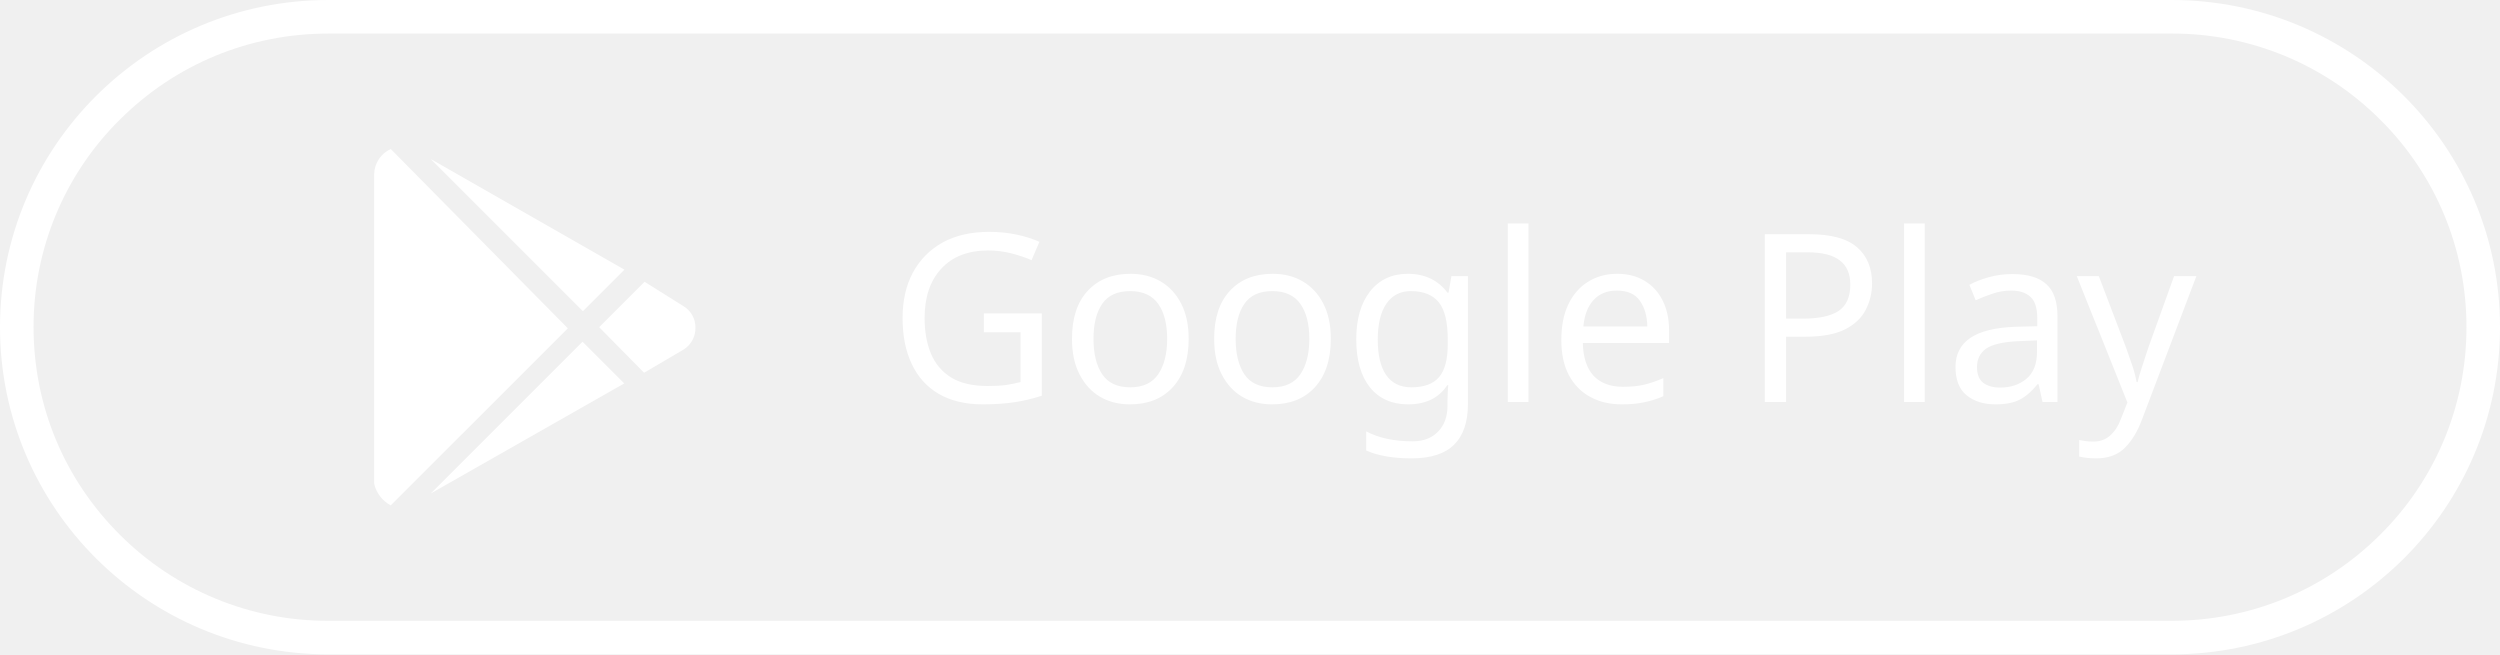
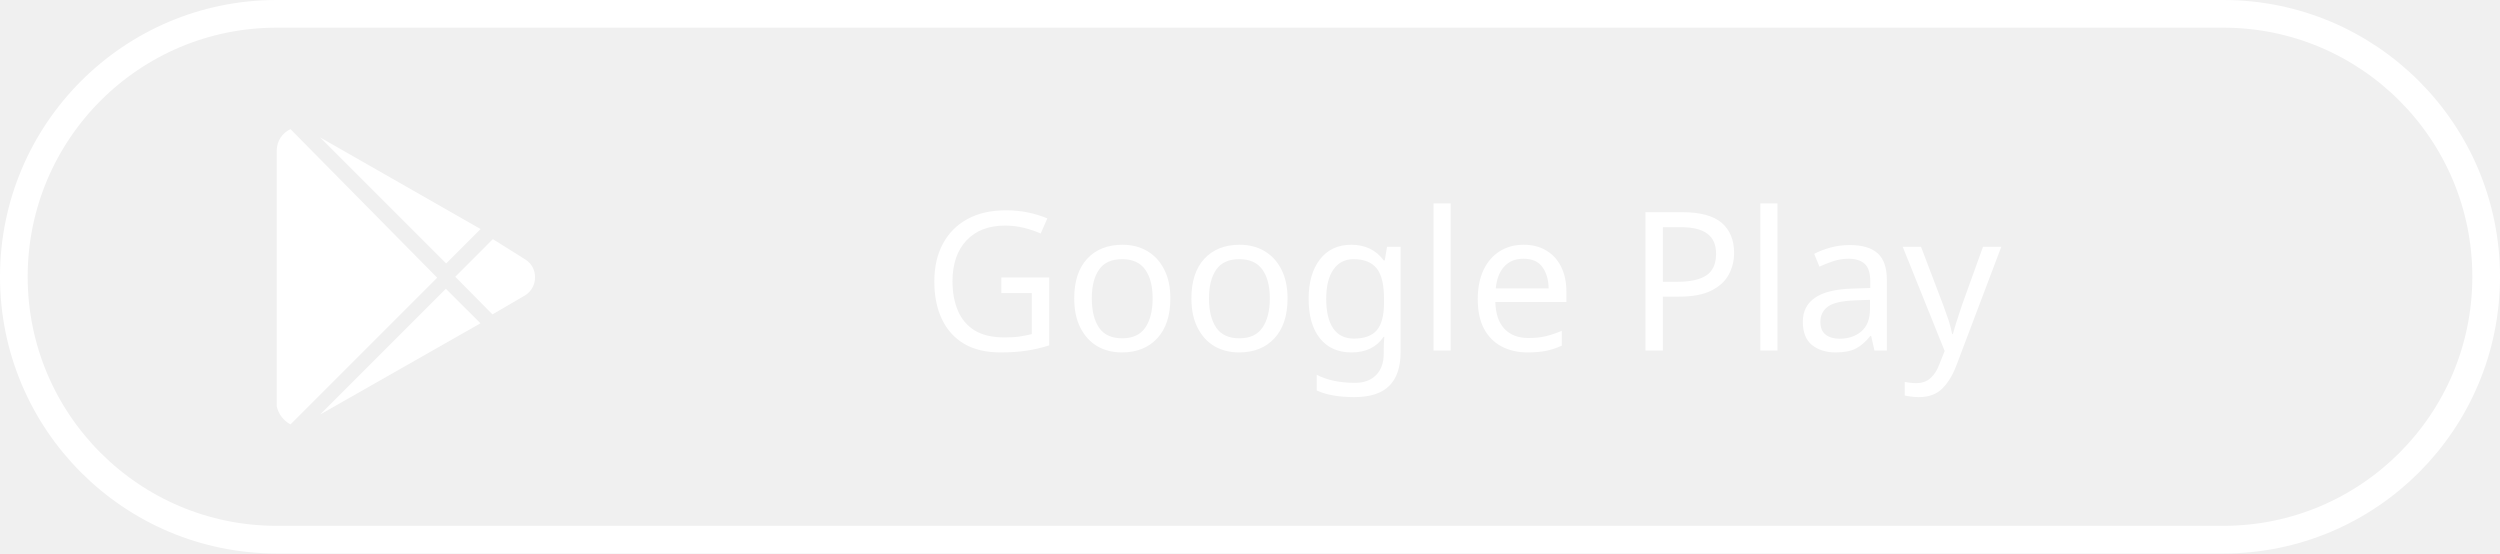
- <svg xmlns="http://www.w3.org/2000/svg" width="149" height="39" viewBox="0 0 149 39">
+ <svg xmlns="http://www.w3.org/2000/svg" width="271" height="60" viewBox="0 0 271 60">
  <defs>
    <style>
-             .cls-1{fill:none;stroke-miterlimit:10}.cls-2,.cls-3,.cls-5{fill:#fff}.cls-3{font-size:14px;font-family:SegoeUI,Segoe UI}.cls-4,.cls-5{stroke:none}
+             .prefix__cls-1{fill:#fff}
        </style>
  </defs>
-   <g id="google_btn">
-     <g id="패스_1" class="cls-1" data-name="패스 1">
-       <path d="M1040.5 681.5a19.536 19.536 0 0 1-19.575 19.5h-109.85a19.537 19.537 0 0 1-19.575-19.5 19.538 19.538 0 0 1 19.575-19.5h109.851a19.536 19.536 0 0 1 19.575 19.5z" class="cls-4" transform="translate(-891.5 -662)" />
-       <path d="M1020.925 699c4.697 0 9.111-1.821 12.43-5.128a17.349 17.349 0 0 0 5.145-12.372 17.35 17.35 0 0 0-5.144-12.372 17.497 17.497 0 0 0-12.43-5.128H911.074c-4.696 0-9.11 1.821-12.43 5.128A17.349 17.349 0 0 0 893.5 681.5c0 4.673 1.827 9.067 5.145 12.372a17.497 17.497 0 0 0 12.43 5.128h109.85m0 2h-109.85c-10.81 0-19.575-8.73-19.575-19.5s8.764-19.5 19.575-19.5h109.85c10.813 0 19.575 8.73 19.575 19.5s-8.762 19.5-19.575 19.5z" class="cls-5" transform="translate(-891.5 -662)" />
-     </g>
-     <g id="그룹_2" data-name="그룹 2" transform="translate(22.3 8.881)">
-       <g id="그룹_1" data-name="그룹 1">
-         <path id="패스_2" d="M929.946 676a1.686 1.686 0 0 0-.989 1.495v18.449a1.941 1.941 0 0 0 .989 1.295l10.554-10.552z" class="cls-2" data-name="패스 2" transform="translate(-928.957 -676)" />
-         <path id="패스_3" d="M934.041 676.9l9.068 9.067 2.475-2.474z" class="cls-2" data-name="패스 3" transform="translate(-930.667 -676.301)" />
-         <path id="패스_4" d="M934.041 702.348l9.044-9.045 2.486 2.486z" class="cls-2" data-name="패스 4" transform="translate(-930.667 -681.819)" />
-         <path id="패스_5" d="M949.162 690.629l2.705-2.706 2.357 1.478a1.463 1.463 0 0 1 .675 1.228 1.5 1.5 0 0 1-.675 1.315l-2.385 1.4z" class="cls-2" data-name="패스 5" transform="translate(-935.752 -680.01)" />
+   <g id="prefix__google_btn" transform="translate(0 -.046)">
+     <g id="prefix__그룹_2" data-name="그룹 2" transform="translate(34.1 14)">
+       <g id="prefix__그룹_1" data-name="그룹 1" transform="translate(-4.1 .046)">
+         <path id="prefix__패스_2" d="M930.447 676a2.541 2.541 0 0 0-1.49 2.252v27.8a2.924 2.924 0 0 0 1.49 1.951l15.9-15.9z" class="prefix__cls-1" data-name="패스 2" transform="translate(-928.957 -676)" />
+         <path id="prefix__패스_3" d="M934.041 676.9l13.659 13.657 3.729-3.728z" class="prefix__cls-1" data-name="패스 3" transform="translate(-929.336 -676)" />
+         <path id="prefix__패스_4" d="M934.041 706.931l13.627-13.631 3.746 3.746z" class="prefix__cls-1" data-name="패스 4" transform="translate(-929.335 -676)" />
+         <path id="prefix__패스_5" d="M949.162 692l4.076-4.077 3.551 2.227a2.205 2.205 0 0 1 1.018 1.85 2.256 2.256 0 0 1-1.018 1.981l-3.594 2.1z" class="prefix__cls-1" data-name="패스 5" transform="translate(-929.812 -676)" />
      </g>
-       <text id="Google_Play" class="cls-3" data-name="Google Play" transform="translate(30.634 15.078)">
+       <text id="prefix__Google_Play" data-name="Google Play" transform="translate(65.9 24.046)" style="font-size:21px;font-family:SegoeUI,Segoe UI;fill:#fff">
        <tspan x="0" y="0">Google Play</tspan>
      </text>
    </g>
+     <g id="prefix__사각형_2165" data-name="사각형 2165" transform="translate(0 .046)" style="stroke:#fff;stroke-width:3px;fill:none">
+       <rect width="271" height="60" rx="30" style="stroke:none" />
+       <rect width="268" height="57" x="1.5" y="1.5" rx="28.5" style="fill:none" />
+     </g>
  </g>
</svg>
